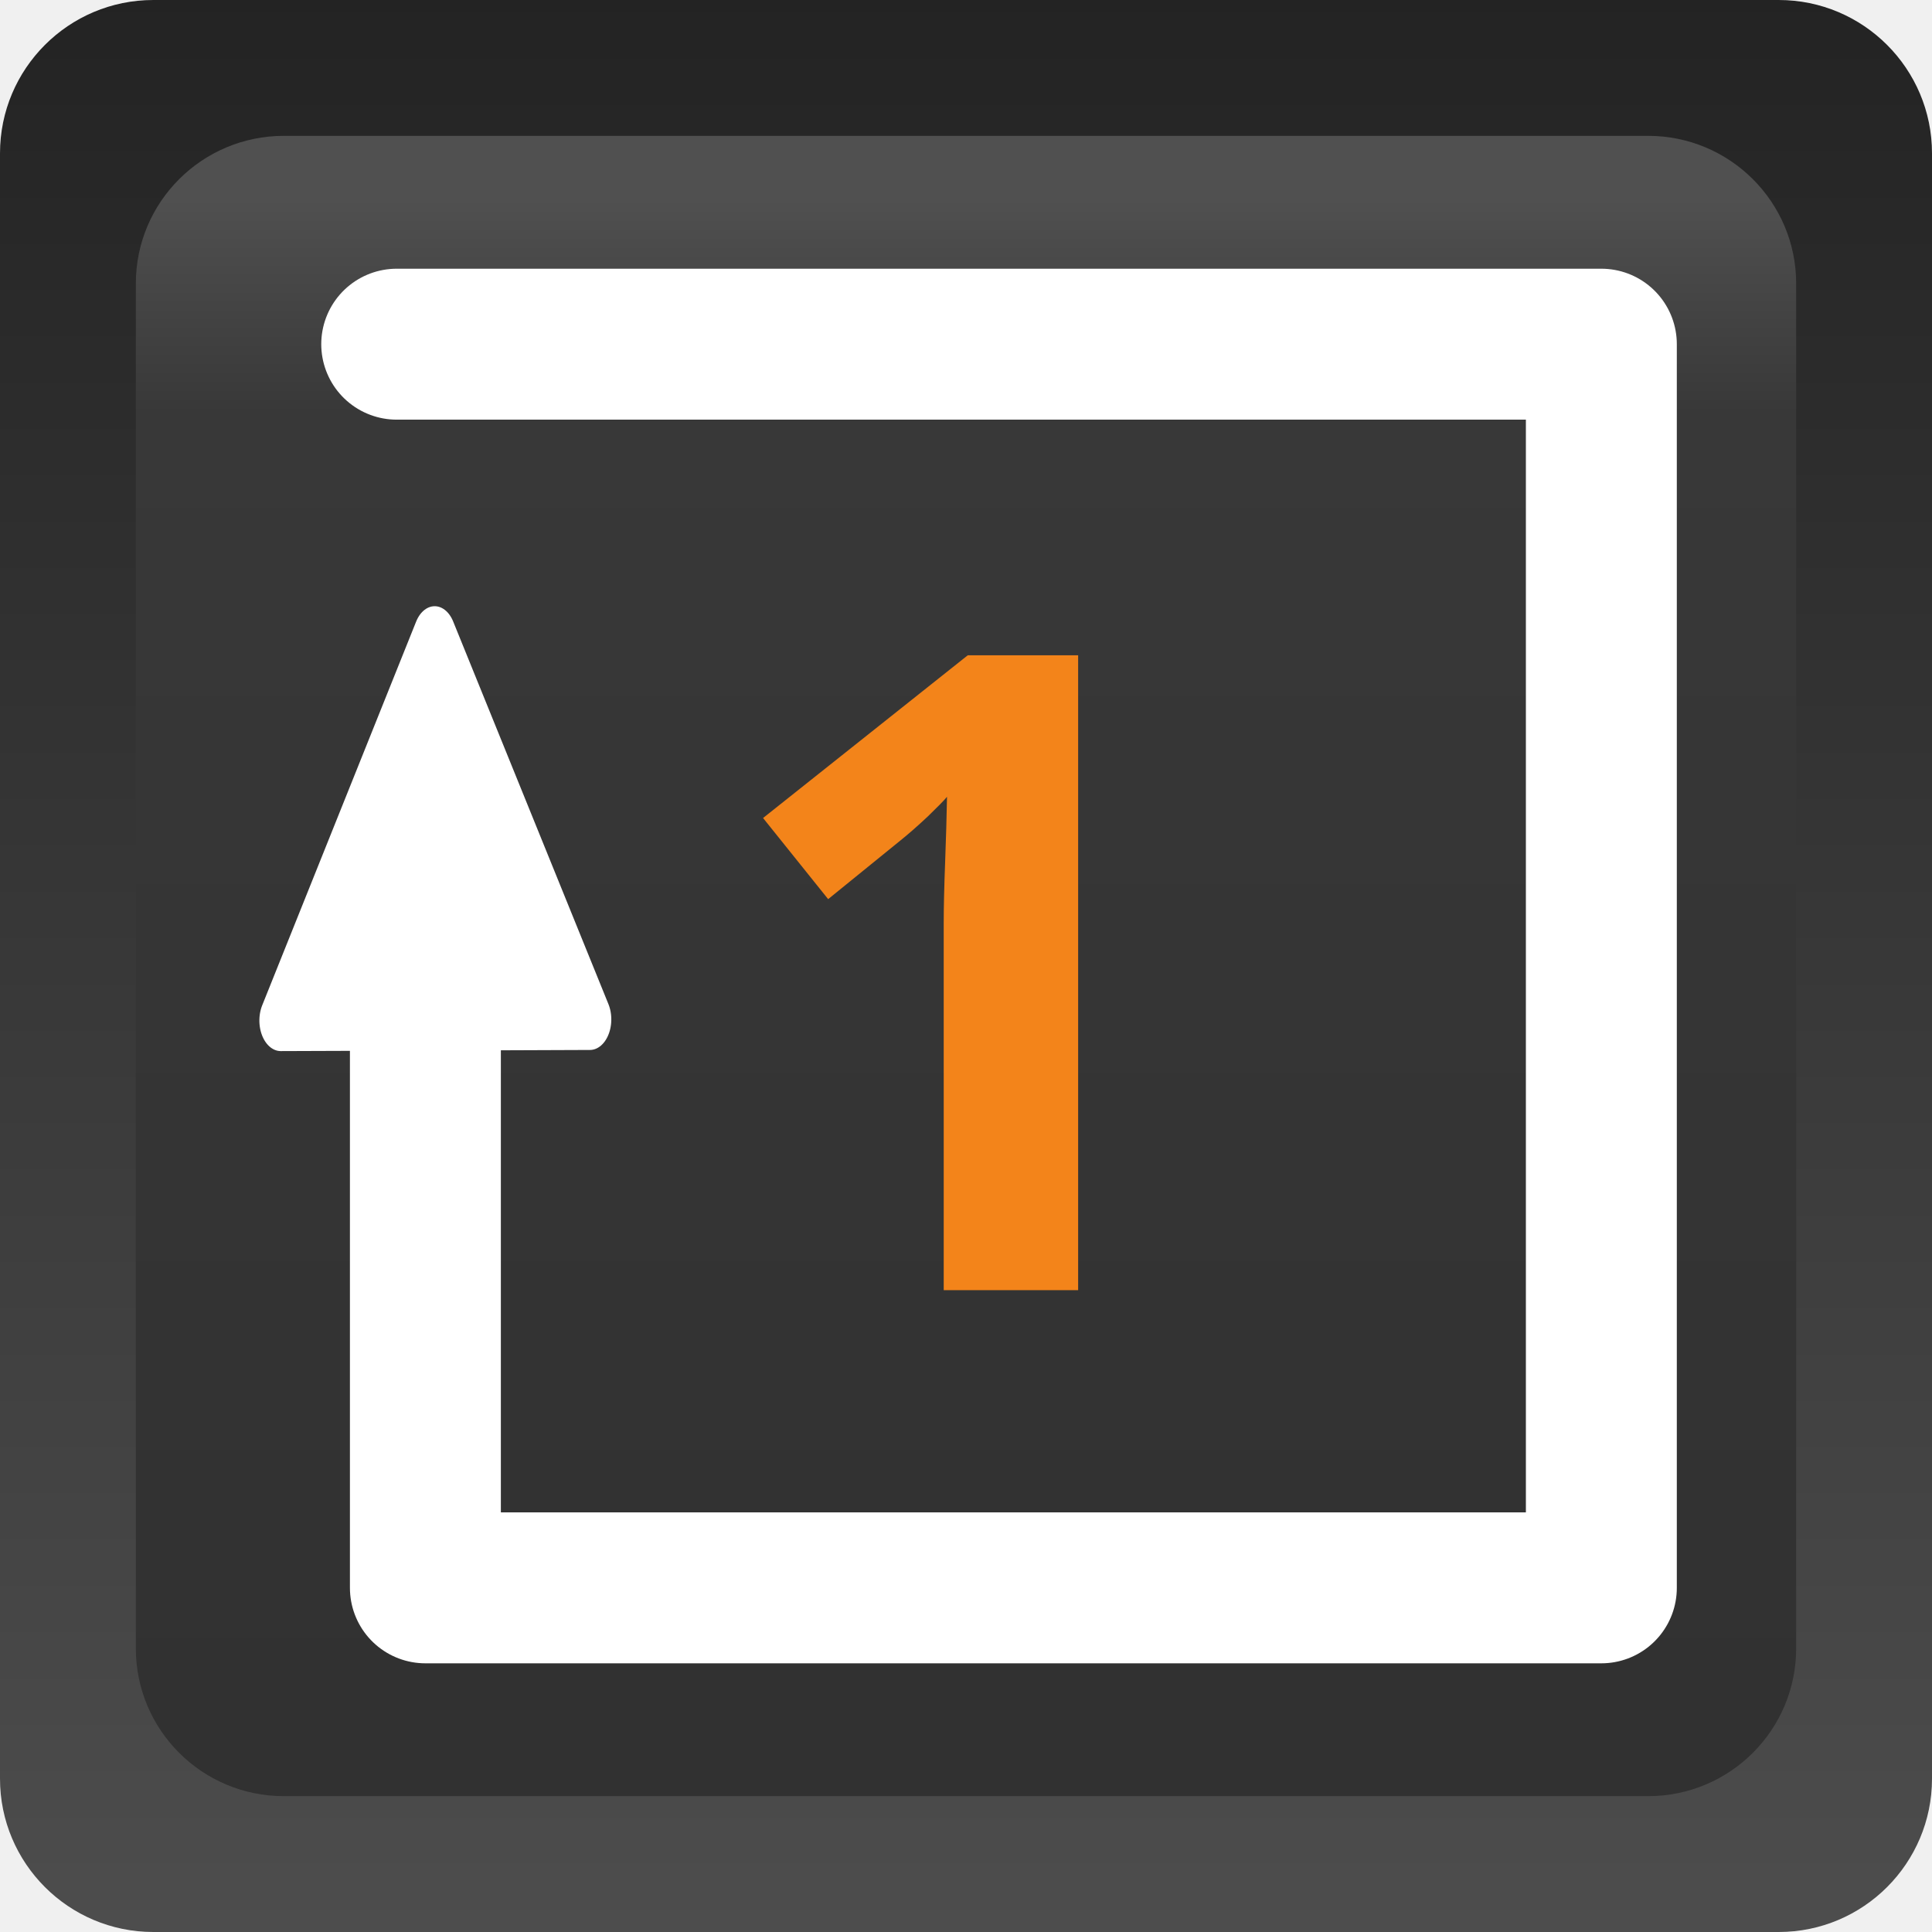
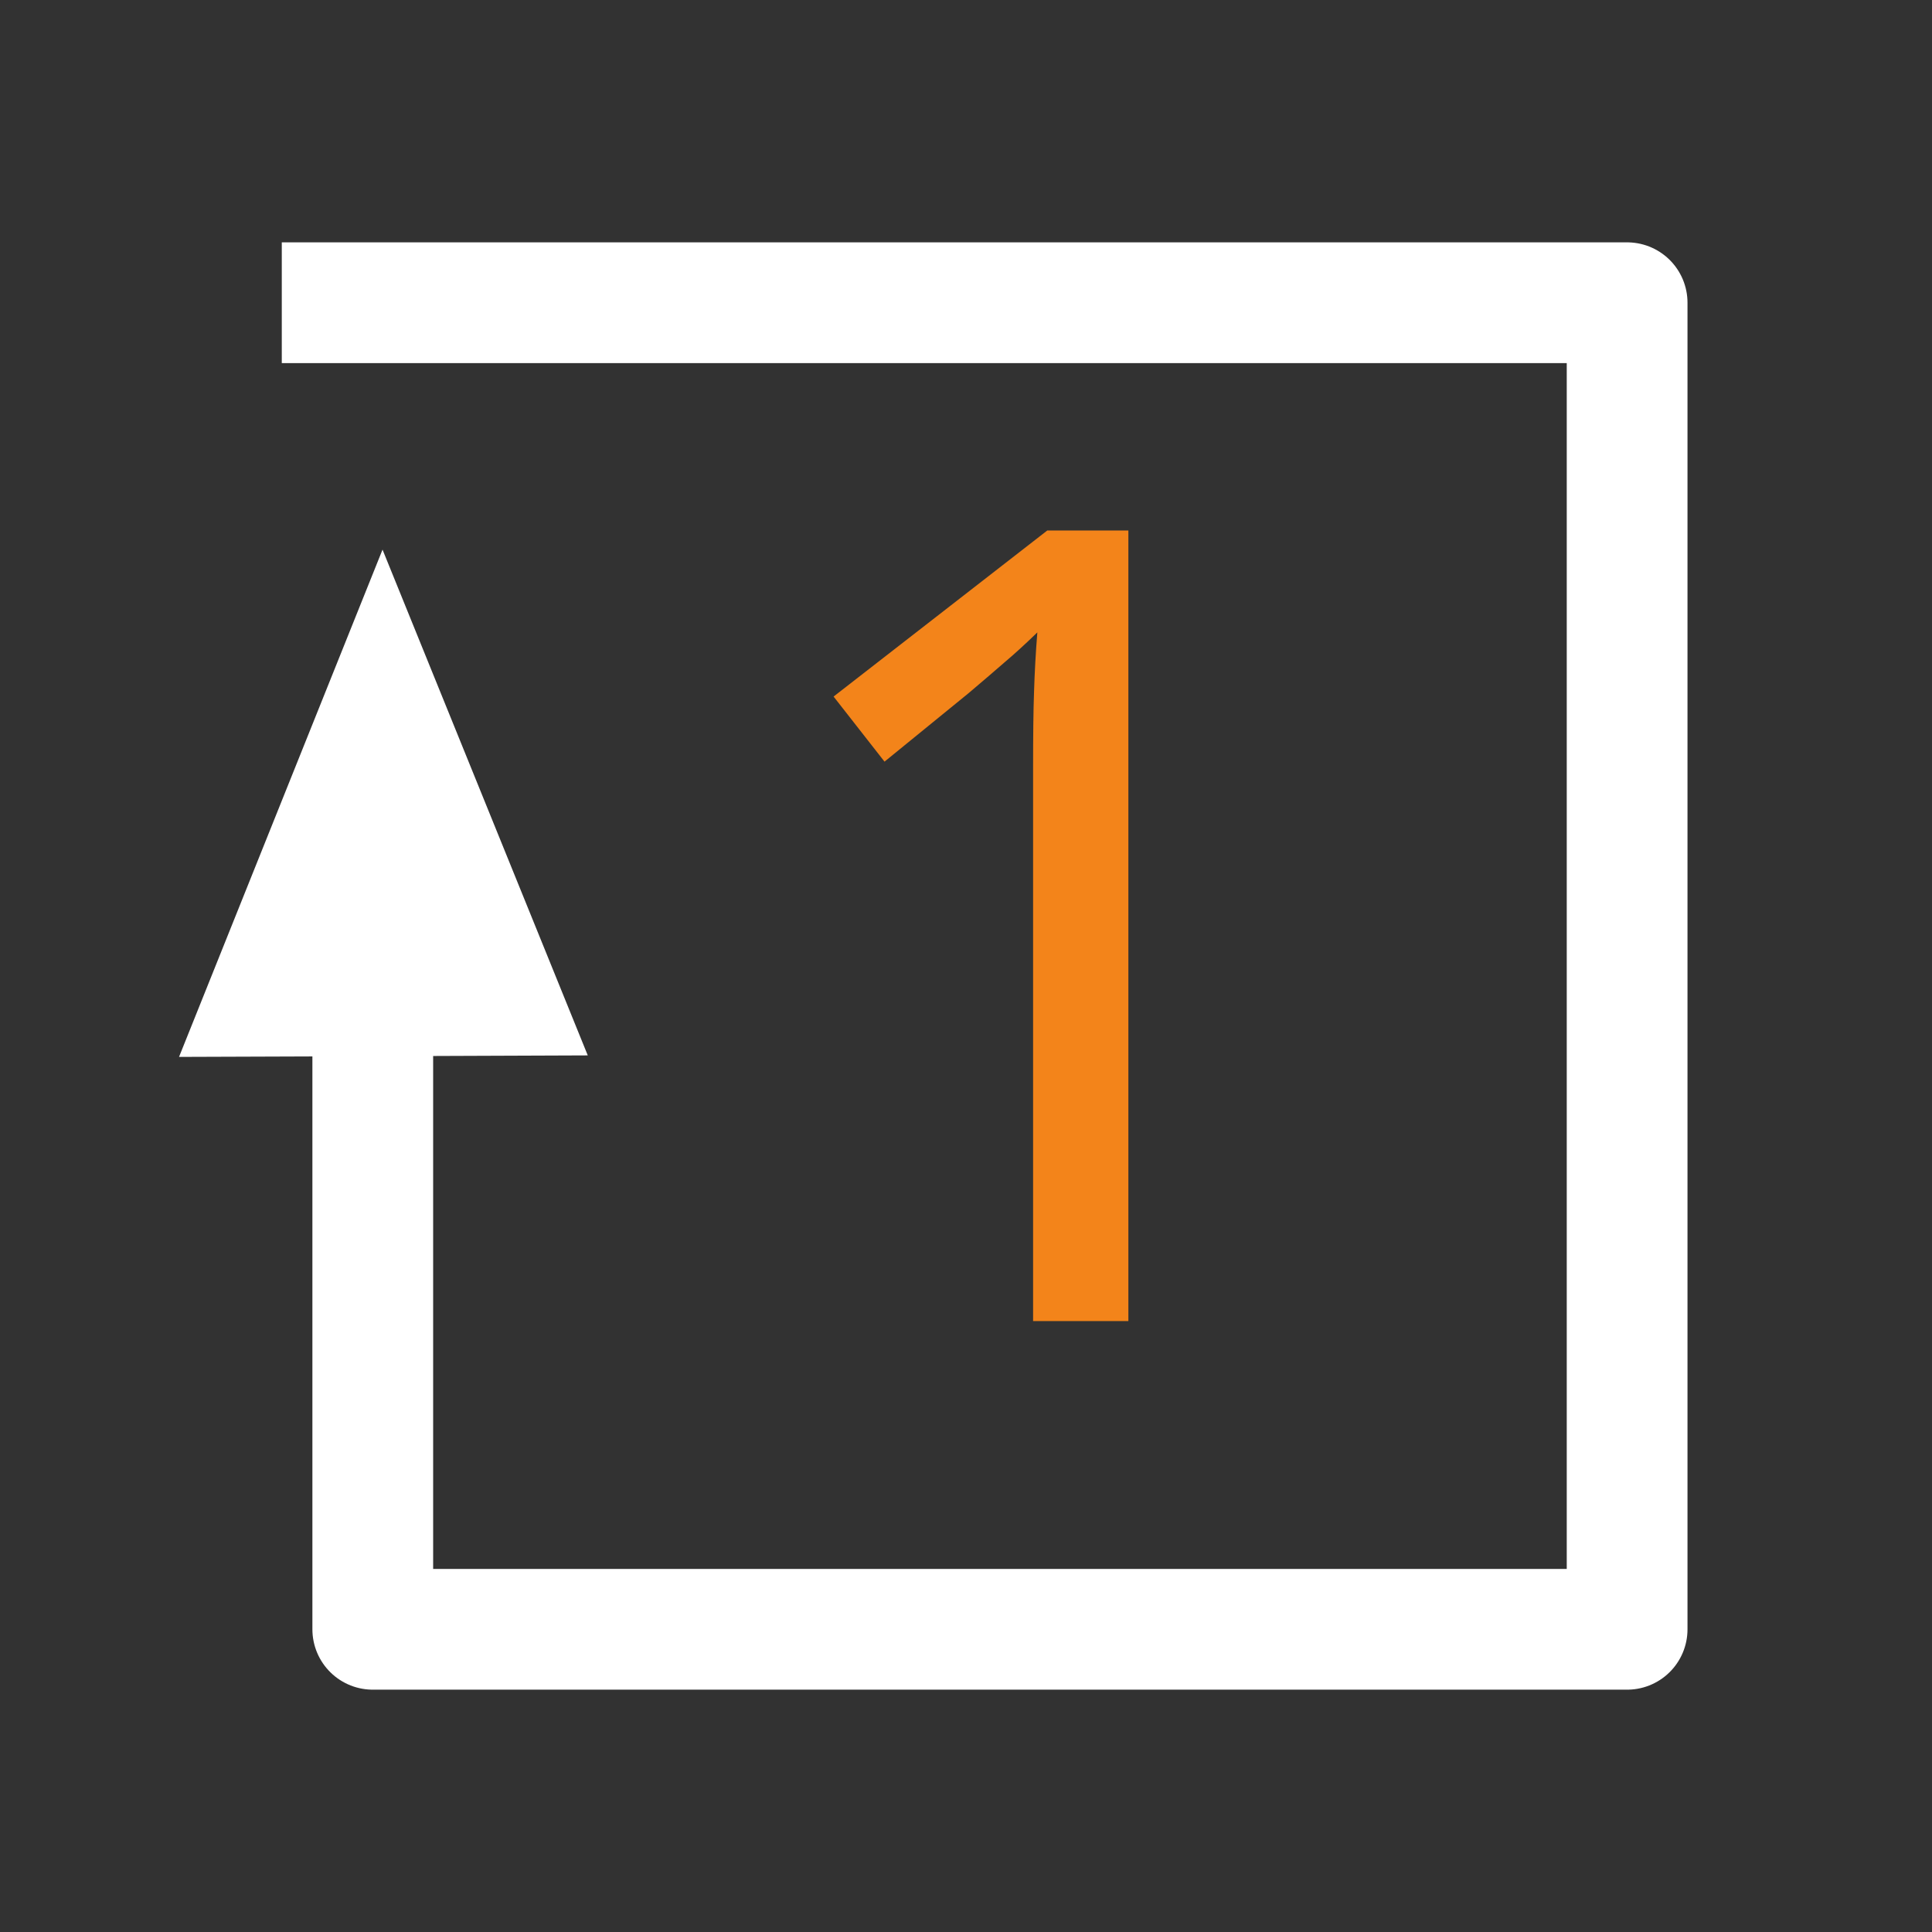
- <svg xmlns="http://www.w3.org/2000/svg" xmlns:xlink="http://www.w3.org/1999/xlink" version="1.1" width="64" height="64" id="svg4110">
-   <defs id="defs4112">
-     <linearGradient xlink:href="#linearGradient6676-6" id="linearGradient8950" gradientUnits="userSpaceOnUse" gradientTransform="matrix(2.827025,0,0,2.819962,1421.757,-1863.121)" x1="-490.325" y1="681.038" x2="-490.325" y2="663.023" />
-     <linearGradient id="linearGradient6676-6">
-       <stop style="stop-color:#313131;stop-opacity:1;" offset="0" id="stop6678-07" />
-       <stop id="stop6684-4" offset="0.86" style="stop-color:#383838;stop-opacity:1;" />
-       <stop style="stop-color:#505050;stop-opacity:1;" offset="1" id="stop6680-18" />
-     </linearGradient>
-     <linearGradient y2="-50.78" x2="-225.5" y1="-74.925" x1="-225.5" gradientTransform="matrix(0.194825,0,0,4.571429,80.46272,331.4285)" gradientUnits="userSpaceOnUse" id="linearGradient7794" xlink:href="#linearGradient5773-3-9-7-3-7" />
-     <linearGradient id="linearGradient5773-3-9-7-3-7">
-       <stop style="stop-color:#1c1c1c;stop-opacity:1;" offset="0" id="stop5775-4-2-5-3-74" />
-       <stop style="stop-color:#646464;stop-opacity:1;" offset="1" id="stop5777-54-5-4-76-89" />
-     </linearGradient>
-     <linearGradient y2="-50.78" x2="-225.5" y1="-74.925" x1="-225.5" gradientTransform="matrix(0.194825,0,0,4.571429,80.46272,331.4285)" gradientUnits="userSpaceOnUse" id="linearGradient10174" xlink:href="#linearGradient5773-3-9-7-3-7" />
-   </defs>
-   <rect style="fill:url(#linearGradient10174);fill-opacity:1;fill-rule:nonzero;stroke:none" id="rect4633-9-3-5" width="64" height="64" x="0" y="0" ry="5.08" />
-   <rect style="fill:url(#linearGradient8950);fill-opacity:1;fill-rule:nonzero;stroke:none" id="rect4593-9-1-8-2" y="4.5" x="4.5" ry="4.892" height="55" width="55" rx="4.905" />
-   <text x="23.544" y="42.738" id="text5841" xml:space="preserve" style="font-size:29.46px;font-style:normal;font-variant:normal;font-weight:bold;font-stretch:normal;text-align:start;line-height:125%;letter-spacing:0px;word-spacing:0px;writing-mode:lr-tb;text-anchor:start;fill:#f3841a;fill-opacity:1;stroke:none;font-family:Sans;-inkscape-font-specification:Sans Bold">
-     <tspan x="23.544" y="42.738" id="tspan5843" style="fill:#f3841a;fill-opacity:1">1</tspan>
+ <svg xmlns="http://www.w3.org/2000/svg" version="1.1" width="64" height="64" id="svg4110">
+   <defs id="defs4112" />
+   <rect style="opacity:1;fill:#323232;fill-opacity:1;stroke:none;stroke-width:4.697;stroke-linecap:square;stroke-linejoin:miter;stroke-miterlimit:4;stroke-dasharray:none;stroke-dashoffset:0;stroke-opacity:1" id="rect4496" width="64" height="64" x="0" y="0" />
+   <text x="24.349" y="43.761" id="text5841" xml:space="preserve" style="font-style:normal;font-variant:normal;font-weight:normal;font-stretch:normal;font-size:36.69px;line-height:0%;font-family:Biological;-inkscape-font-specification:'Biological, Normal';font-variant-ligatures:normal;font-variant-caps:normal;font-variant-numeric:normal;font-feature-settings:normal;text-align:start;letter-spacing:0px;word-spacing:0px;writing-mode:lr-tb;text-anchor:start;fill:#f3841a;fill-opacity:1;stroke:none;stroke-width:1.631">
+     <tspan x="24.349" y="43.761" id="tspan5843" style="font-style:normal;font-variant:normal;font-weight:normal;font-stretch:normal;font-size:36.69px;font-family:Biological;-inkscape-font-specification:'Biological, Normal';font-variant-ligatures:normal;font-variant-caps:normal;font-variant-numeric:normal;font-feature-settings:normal;text-align:start;writing-mode:lr-tb;text-anchor:start;fill:#f3841a;fill-opacity:1;stroke-width:1.631">1</tspan>
  </text>
-   <g id="g10213" transform="translate(0.108769,-0.392498)">
-     <path style="fill:none;stroke:#ffffff;stroke-width:5;stroke-linecap:round;stroke-linejoin:round;stroke-miterlimit:4;stroke-opacity:1;stroke-dasharray:none" id="path4174-5" d="m 13.033,11.794 39.905,0 c 0,17.992 0,41.198 0,41.198 l -38.955,0 0,-25.602" />
-     <path transform="matrix(0.5268466,0.4352637,-0.3041751,0.7538989,14.53477,8.604582)" d="m 14.373,25.627 -7.28,4.227 -0.021,-8.419 -0.021,-8.419 7.301,4.191 7.301,4.191 z" id="path3756" style="fill:#ffffff;fill-opacity:1;fill-rule:nonzero;stroke:#ffffff;stroke-width:2.326;stroke-linecap:round;stroke-linejoin:round;stroke-miterlimit:4;stroke-opacity:1;stroke-dasharray:none;stroke-dashoffset:0" />
+   <g id="g4505" transform="translate(-2.683529,2.133337)">
+     <path style="fill:none;stroke:#ffffff;stroke-width:4;stroke-linecap:square;stroke-linejoin:round;stroke-miterlimit:4;stroke-dasharray:none;stroke-opacity:1" id="path4174-5" d="M 14.018,7.895 H 56.584 V 51.839 h -41.552 v -20.257" />
+     <path transform="matrix(0.5619697,0.4642813,-0.3244534,0.8041588,15.61977,4.492886)" d="m 14.373,25.627 -7.28,4.227 -0.021,-8.419 -0.021,-8.419 7.301,4.191 7.301,4.191 z" id="path3756" style="fill:#ffffff;fill-opacity:1;fill-rule:nonzero;stroke:#ffffff;stroke-width:2.326;stroke-linecap:square;stroke-linejoin:miter;stroke-miterlimit:4;stroke-dasharray:none;stroke-dashoffset:0;stroke-opacity:1" />
  </g>
</svg>
